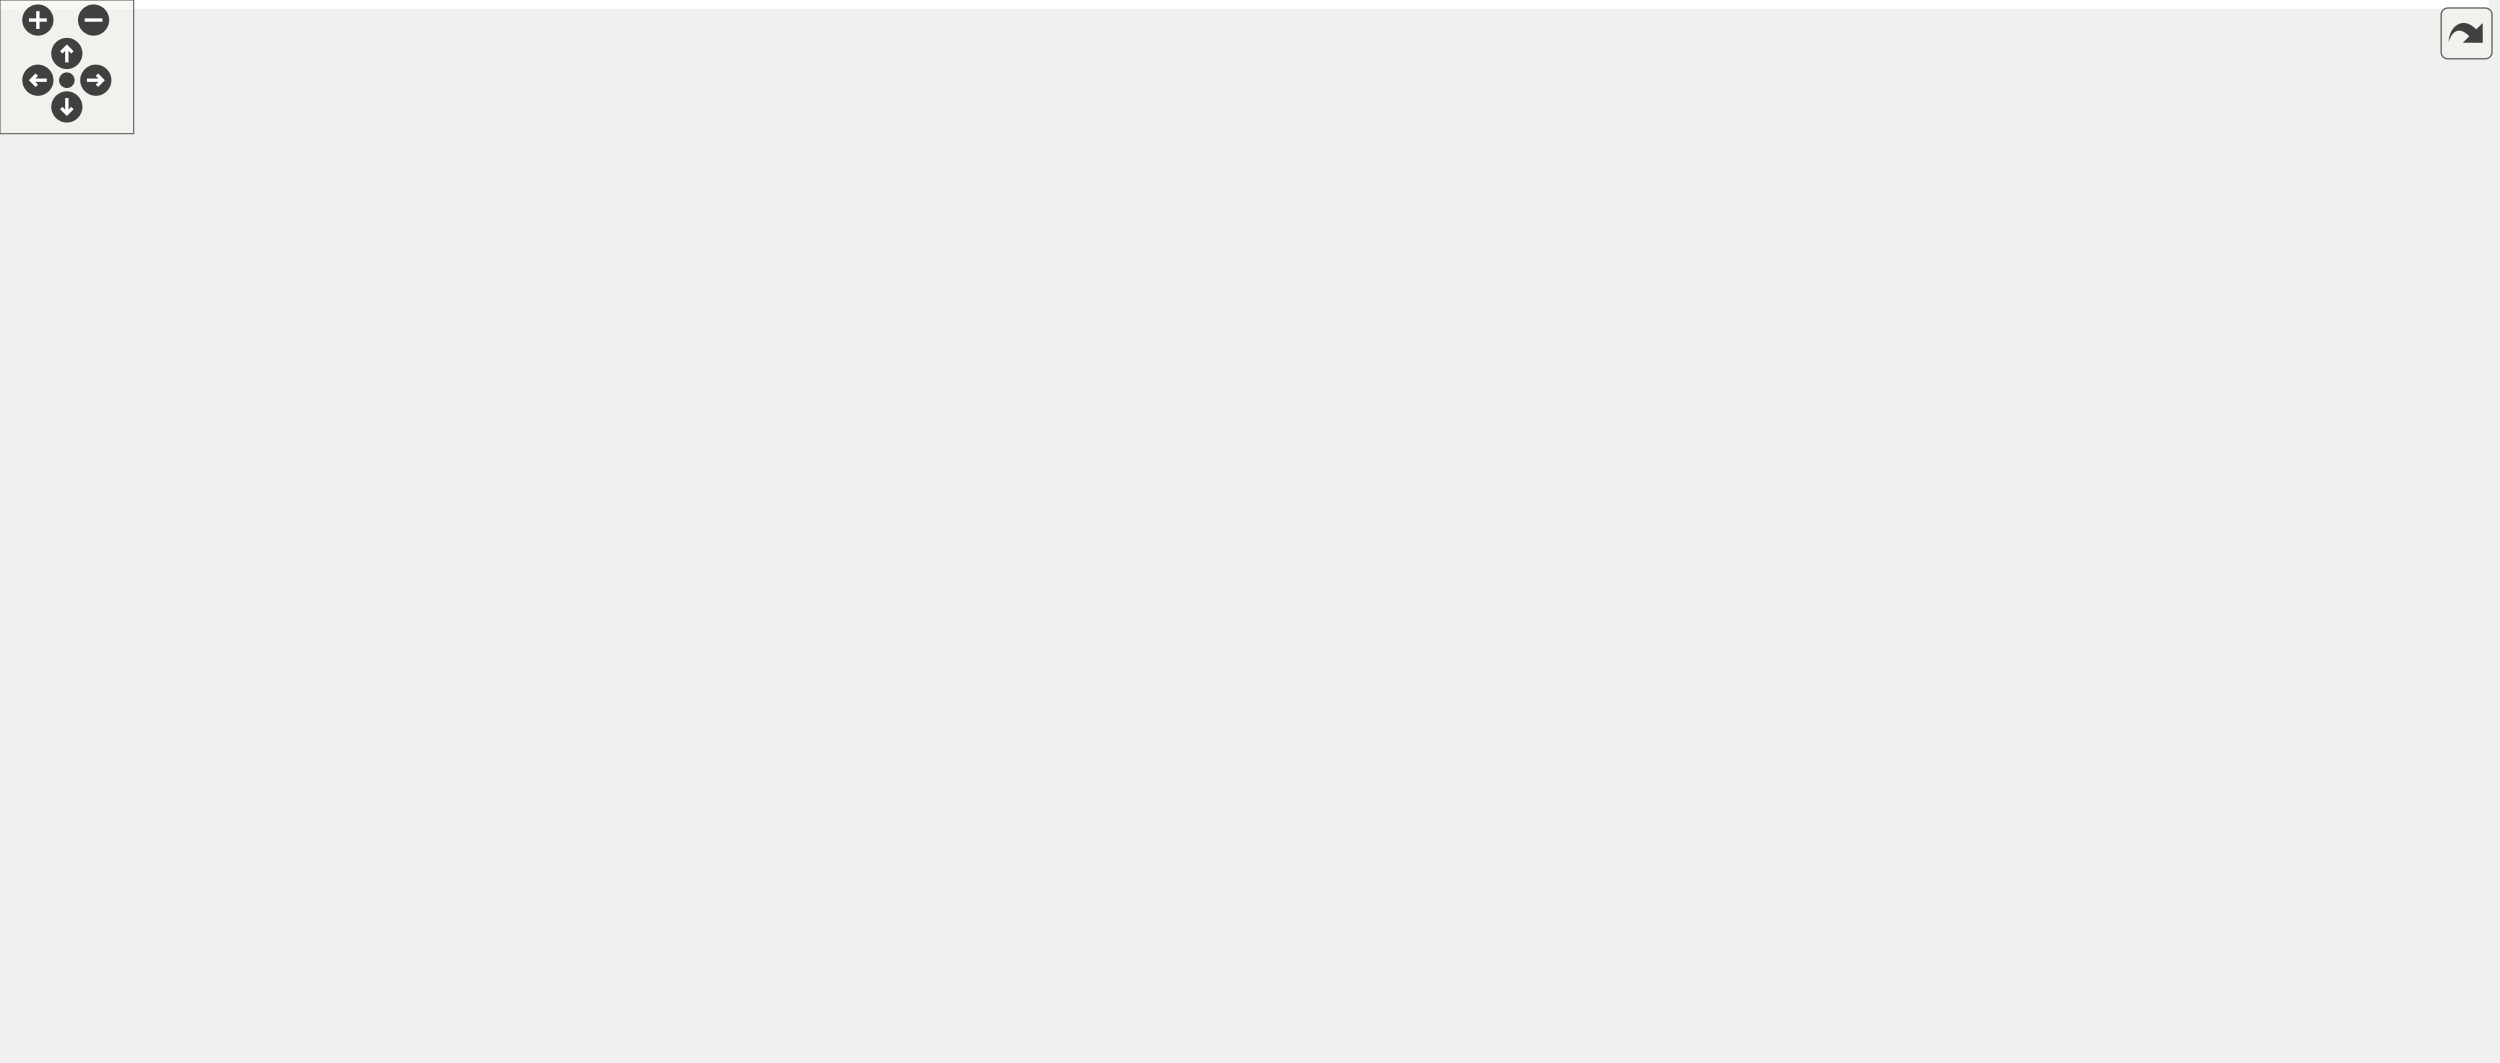
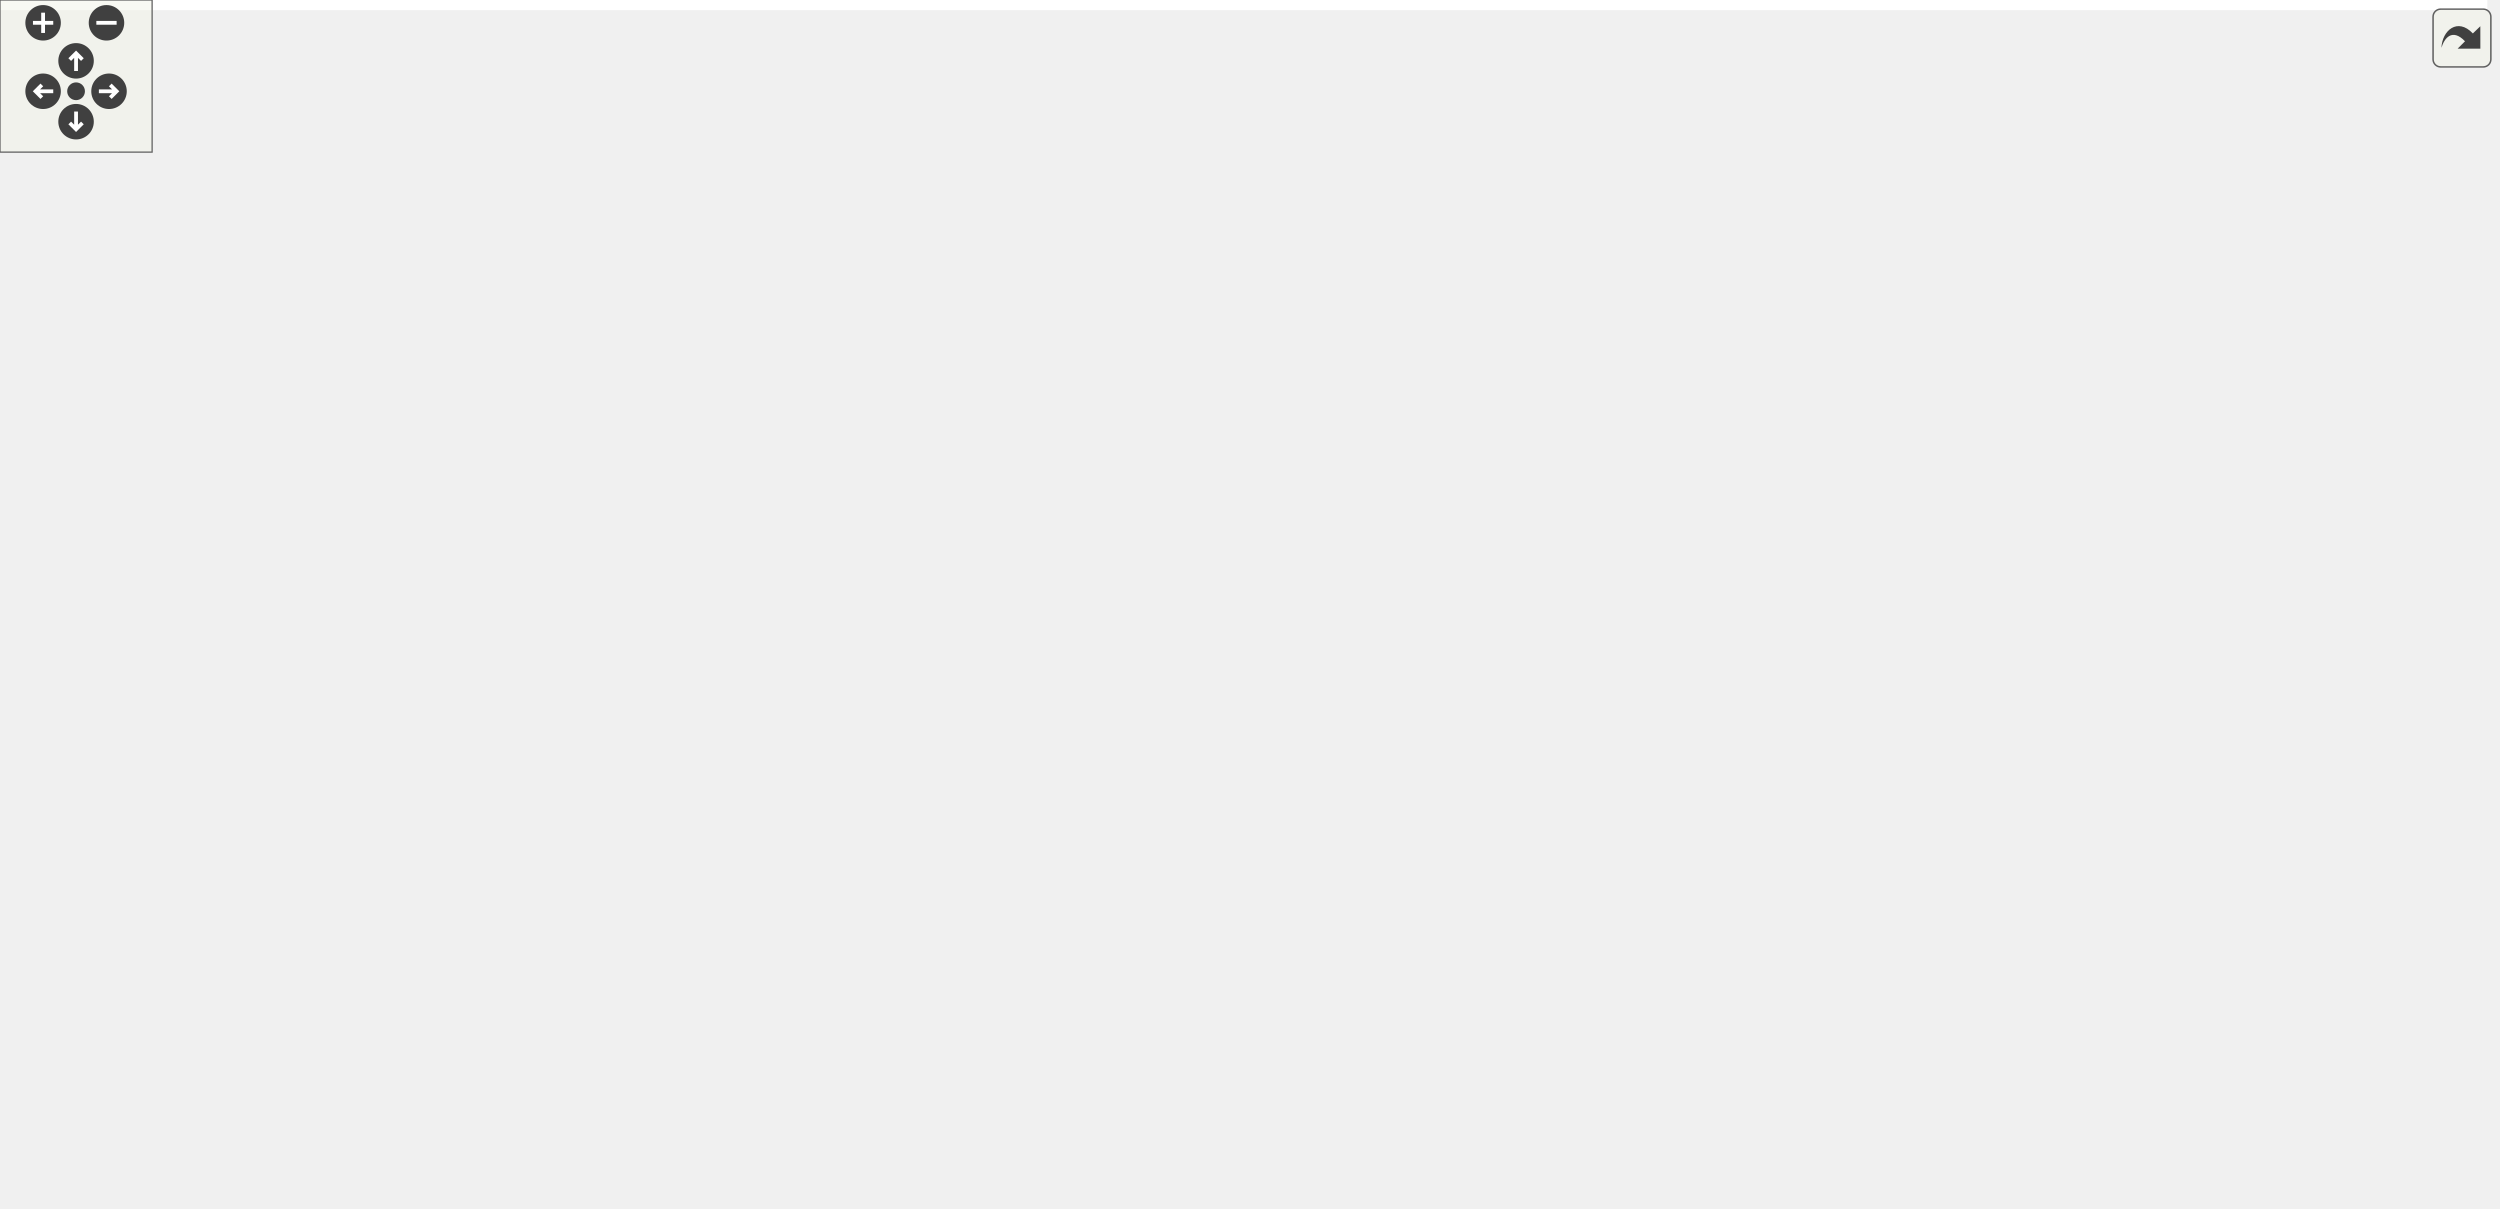
<svg xmlns="http://www.w3.org/2000/svg" xmlns:xlink="http://www.w3.org/1999/xlink" id="main" version="1.1" xml:space="preserve">
  <style type="text/css">
.edge:hover path { stroke: red; }
.edge:hover polygon { stroke: red; fill: red; }
</style>
  <defs>
    <circle id="rim" cx="0" cy="0" r="7" />
    <circle id="rim2" cx="0" cy="0" r="3.5" />
    <g id="zoomPlus">
      <use xlink:href="#rim" fill="#404040">
        <set attributeName="fill" to="#808080" begin="zoomplus.mouseover" end="zoomplus.mouseout" />
      </use>
      <path d="M-4,0h8M0,-4v8" fill="none" stroke="white" stroke-width="1.5" pointer-events="none" />
    </g>
    <g id="zoomMin">
      <use xlink:href="#rim" fill="#404040">
        <set attributeName="fill" to="#808080" begin="zoomminus.mouseover" end="zoomminus.mouseout" />
      </use>
      <path d="M-4,0h8" fill="none" stroke="white" stroke-width="1.5" pointer-events="none" />
    </g>
    <g id="dirArrow">
      <path fill="none" stroke="white" stroke-width="1.5" d="M0,-3.0v7 M-2.5,-0.5L0,-3.0L2.5,-0.5" />
    </g>
    <g id="resetDef">
      <use xlink:href="#rim2" fill="#404040">
        <set attributeName="fill" to="#808080" begin="reset.mouseover" end="reset.mouseout" />
      </use>
    </g>
  </defs>
  <svg id="graph" class="graph">
    <g id="viewport">
-       <polygon fill="white" stroke="transparent" points="-4,4 -4,-416 1117.07,-416 1117.07,4 -4,4" />
+       <polygon fill="white" stroke="transparent" points="-4,4 -4,-416 981.07,-416 981.07,4 -4,4" />
      <g id="node1" class="node">
        <g id="a_node1">
          <a xlink:title=" ">
-             <polygon fill="#bfbfbf" stroke="black" points="913.07,-392.5 913.07,-411.5 1055.07,-411.5 1055.07,-392.5 913.07,-392.5" />
-             <text text-anchor="middle" x="984.07" y="-399.5" font-family="Helvetica" font-size="10.00">Samples/HistogramUtils.cpp</text>
+             <polygon fill="#bfbfbf" stroke="black" points="710.07,-392.5 710.07,-411.5 852.07,-411.5 852.07,-392.5 710.07,-392.5" />
+             <text text-anchor="middle" x="781.07" y="-399.5" font-family="Helvetica" font-size="10.00">Samples/HistogramUtils.cpp</text>
          </a>
        </g>
      </g>
      <g id="node2" class="node">
        <g id="a_node2">
          <a xlink:href="HistogramUtils_8h.html" target="_top" xlink:title=" ">
-             <polygon fill="white" stroke="black" points="811.57,-336.5 811.57,-355.5 942.57,-355.5 942.57,-336.5 811.57,-336.5" />
-             <text text-anchor="middle" x="877.07" y="-343.5" font-family="Helvetica" font-size="10.00">Samples/HistogramUtils.h</text>
+             <polygon fill="white" stroke="black" points="608.57,-336.5 608.57,-355.5 739.57,-355.5 739.57,-336.5 608.57,-336.5" />
+             <text text-anchor="middle" x="674.07" y="-343.5" font-family="Helvetica" font-size="10.00">Samples/HistogramUtils.h</text>
          </a>
        </g>
      </g>
      <g id="edge1" class="edge">
-         <path fill="none" stroke="midnightblue" d="M966.87,-392.32C949.71,-383.66 923.12,-370.24 903.32,-360.25" />
-         <polygon fill="midnightblue" stroke="midnightblue" points="904.72,-357.04 894.21,-355.65 901.56,-363.28 904.72,-357.04" />
+         <path fill="none" stroke="midnightblue" d="M763.87,-392.32C746.71,-383.66 720.12,-370.24 700.32,-360.25" />
+         <polygon fill="midnightblue" stroke="midnightblue" points="701.72,-357.04 691.21,-355.65 698.56,-363.28 701.72,-357.04" />
+       </g>
+       <g id="node31" class="node">
+         <g id="a_node31">
+           <a xlink:title=" ">
+             <polygon fill="white" stroke="#bfbfbf" points="758.07,-336.5 758.07,-355.5 804.07,-355.5 804.07,-336.5 758.07,-336.5" />
+             <text text-anchor="middle" x="781.07" y="-343.5" font-family="Helvetica" font-size="10.00">TList.h</text>
+           </a>
+         </g>
+       </g>
+       <g id="edge51" class="edge">
+         <path fill="none" stroke="midnightblue" d="M781.07,-392.08C781.07,-385.01 781.07,-374.86 781.07,-365.99" />
+         <polygon fill="midnightblue" stroke="midnightblue" points="784.57,-365.75 781.07,-355.75 777.57,-365.75 784.57,-365.75" />
      </g>
      <g id="node32" class="node">
        <g id="a_node32">
          <a xlink:title=" ">
-             <polygon fill="white" stroke="#bfbfbf" points="961.07,-336.5 961.07,-355.5 1007.07,-355.5 1007.07,-336.5 961.07,-336.5" />
-             <text text-anchor="middle" x="984.07" y="-343.5" font-family="Helvetica" font-size="10.00">TList.h</text>
+             <polygon fill="white" stroke="#bfbfbf" points="822.07,-336.5 822.07,-355.5 890.07,-355.5 890.07,-336.5 822.07,-336.5" />
+             <text text-anchor="middle" x="856.07" y="-343.5" font-family="Helvetica" font-size="10.00">TObjArray.h</text>
          </a>
        </g>
      </g>
      <g id="edge52" class="edge">
-         <path fill="none" stroke="midnightblue" d="M984.07,-392.08C984.07,-385.01 984.07,-374.86 984.07,-365.99" />
-         <polygon fill="midnightblue" stroke="midnightblue" points="987.57,-365.75 984.07,-355.75 980.57,-365.75 987.57,-365.75" />
-       </g>
-       <g id="node33" class="node">
-         <g id="a_node33">
-           <a xlink:title=" ">
-             <polygon fill="white" stroke="#bfbfbf" points="1025.07,-336.5 1025.07,-355.5 1093.07,-355.5 1093.07,-336.5 1025.07,-336.5" />
-             <text text-anchor="middle" x="1059.07" y="-343.5" font-family="Helvetica" font-size="10.00">TObjArray.h</text>
-           </a>
-         </g>
-       </g>
-       <g id="edge53" class="edge">
-         <path fill="none" stroke="midnightblue" d="M996.12,-392.32C1007.53,-384.11 1024.9,-371.6 1038.5,-361.81" />
-         <polygon fill="midnightblue" stroke="midnightblue" points="1040.73,-364.52 1046.8,-355.83 1036.64,-358.84 1040.73,-364.52" />
+         <path fill="none" stroke="midnightblue" d="M793.12,-392.32C804.53,-384.11 821.9,-371.6 835.5,-361.81" />
+         <polygon fill="midnightblue" stroke="midnightblue" points="837.73,-364.52 843.8,-355.83 833.64,-358.84 837.73,-364.52" />
      </g>
      <g id="node3" class="node">
        <g id="a_node3">
          <a xlink:href="SampleStructs_8h.html" target="_top" xlink:title=" ">
            <polygon fill="white" stroke="black" points="405.57,-280.5 405.57,-299.5 536.57,-299.5 536.57,-280.5 405.57,-280.5" />
            <text text-anchor="middle" x="471.07" y="-287.5" font-family="Helvetica" font-size="10.00">Samples/SampleStructs.h</text>
          </a>
        </g>
      </g>
      <g id="edge2" class="edge">
-         <path fill="none" stroke="midnightblue" d="M812.73,-336.44C739.98,-326.77 621.7,-311.04 545.15,-300.85" />
-         <polygon fill="midnightblue" stroke="midnightblue" points="545.47,-297.37 535.1,-299.52 544.55,-304.3 545.47,-297.37" />
+         <path fill="none" stroke="midnightblue" d="M641.9,-336.44C607.01,-327.16 551.17,-312.31 512.89,-302.13" />
+         <polygon fill="midnightblue" stroke="midnightblue" points="513.64,-298.7 503.08,-299.52 511.85,-305.47 513.64,-298.7" />
      </g>
      <g id="node22" class="node">
        <g id="a_node22">
          <a xlink:href="ParameterStructs_8h.html" target="_top" xlink:title="Definitions of generic parameter structs and utility templates for MaCh3.">
            <polygon fill="white" stroke="black" points="287.57,-224.5 287.57,-243.5 442.57,-243.5 442.57,-224.5 287.57,-224.5" />
            <text text-anchor="middle" x="365.07" y="-231.5" font-family="Helvetica" font-size="10.00">Parameters/ParameterStructs.h</text>
          </a>
        </g>
      </g>
      <g id="edge48" class="edge">
-         <path fill="none" stroke="midnightblue" d="M811.48,-342.44C687.78,-337.09 429.37,-323.26 396.07,-300 380.72,-289.29 372.72,-268.88 368.73,-253.78" />
-         <polygon fill="midnightblue" stroke="midnightblue" points="372.12,-252.9 366.47,-243.94 365.29,-254.46 372.12,-252.9" />
+         <path fill="none" stroke="midnightblue" d="M608.47,-341.34C537.08,-336.17 428.73,-324.48 396.07,-300 381.09,-288.78 373.03,-268.46 368.92,-253.52" />
+         <polygon fill="midnightblue" stroke="midnightblue" points="372.32,-252.7 366.58,-243.79 365.51,-254.34 372.32,-252.7" />
      </g>
      <g id="node24" class="node">
        <g id="a_node24">
          <a xlink:title=" ">
            <polygon fill="white" stroke="#bfbfbf" points="829.57,-168.5 829.57,-187.5 900.57,-187.5 900.57,-168.5 829.57,-168.5" />
            <text text-anchor="middle" x="865.07" y="-175.5" font-family="Helvetica" font-size="10.00">TObjString.h</text>
          </a>
        </g>
      </g>
-       <g id="edge50" class="edge">
-         <path fill="none" stroke="midnightblue" d="M876.42,-336.08C874.53,-309.95 868.98,-233.21 866.41,-197.58" />
-         <polygon fill="midnightblue" stroke="midnightblue" points="869.9,-197.29 865.68,-187.57 862.92,-197.79 869.9,-197.29" />
+       <g id="edge49" class="edge">
+         <path fill="none" stroke="midnightblue" d="M697.5,-336.49C733.04,-322.47 800.61,-291.26 840.07,-244 851.19,-230.67 857.7,-211.84 861.28,-197.88" />
+         <polygon fill="midnightblue" stroke="midnightblue" points="864.74,-198.45 863.54,-187.92 857.91,-196.89 864.74,-198.45" />
      </g>
      <g id="node30" class="node">
        <g id="a_node30">
          <a xlink:title=" ">
-             <polygon fill="white" stroke="#bfbfbf" points="905.57,-280.5 905.57,-299.5 1022.57,-299.5 1022.57,-280.5 905.57,-280.5" />
-             <text text-anchor="middle" x="964.07" y="-287.5" font-family="Helvetica" font-size="10.00">TGraphAsymmErrors.h</text>
-           </a>
-         </g>
-       </g>
-       <g id="edge49" class="edge">
-         <path fill="none" stroke="midnightblue" d="M891.04,-336.32C904.62,-327.9 925.45,-314.97 941.39,-305.07" />
-         <polygon fill="midnightblue" stroke="midnightblue" points="943.47,-307.9 950.12,-299.65 939.78,-301.95 943.47,-307.9" />
-       </g>
-       <g id="node31" class="node">
-         <g id="a_node31">
-           <a xlink:title=" ">
-             <polygon fill="white" stroke="#bfbfbf" points="1041.07,-280.5 1041.07,-299.5 1113.07,-299.5 1113.07,-280.5 1041.07,-280.5" />
-             <text text-anchor="middle" x="1077.07" y="-287.5" font-family="Helvetica" font-size="10.00">TRandom3.h</text>
-           </a>
-         </g>
-       </g>
-       <g id="edge51" class="edge">
-         <path fill="none" stroke="midnightblue" d="M908.76,-336.44C943.13,-327.16 998.14,-312.31 1035.85,-302.13" />
-         <polygon fill="midnightblue" stroke="midnightblue" points="1036.78,-305.5 1045.52,-299.52 1034.96,-298.74 1036.78,-305.5" />
+             <polygon fill="white" stroke="#bfbfbf" points="905.07,-280.5 905.07,-299.5 977.07,-299.5 977.07,-280.5 905.07,-280.5" />
+             <text text-anchor="middle" x="941.07" y="-287.5" font-family="Helvetica" font-size="10.00">TRandom3.h</text>
+           </a>
+         </g>
+       </g>
+       <g id="edge50" class="edge">
+         <path fill="none" stroke="midnightblue" d="M716.37,-336.44C765.07,-326.59 844.78,-310.47 895.01,-300.31" />
+         <polygon fill="midnightblue" stroke="midnightblue" points="895.84,-303.72 904.95,-298.3 894.46,-296.86 895.84,-303.72" />
      </g>
      <g id="node4" class="node">
        <g id="a_node4">
          <a xlink:title=" ">
            <polygon fill="white" stroke="#bfbfbf" points="191.07,-168.5 191.07,-187.5 221.07,-187.5 221.07,-168.5 191.07,-168.5" />
            <text text-anchor="middle" x="206.07" y="-175.5" font-family="Helvetica" font-size="10.00">set</text>
          </a>
        </g>
      </g>
      <g id="edge3" class="edge">
        <path fill="none" stroke="midnightblue" d="M405.42,-286.81C360.69,-282.66 301.72,-271.77 257.07,-244 238.48,-232.44 223.93,-211.57 215.21,-196.6" />
        <polygon fill="midnightblue" stroke="midnightblue" points="218.23,-194.83 210.34,-187.76 212.1,-198.21 218.23,-194.83" />
      </g>
      <g id="node5" class="node">
        <g id="a_node5">
          <a xlink:title=" ">
            <polygon fill="white" stroke="#bfbfbf" points="583.57,-168.5 583.57,-187.5 612.57,-187.5 612.57,-168.5 583.57,-168.5" />
            <text text-anchor="middle" x="598.07" y="-175.5" font-family="Helvetica" font-size="10.00">list</text>
          </a>
        </g>
      </g>
      <g id="edge4" class="edge">
        <path fill="none" stroke="midnightblue" d="M536.79,-285.48C598.39,-280.65 684.05,-269.44 705.07,-244 710.73,-237.15 709.98,-231.4 705.07,-224 702.62,-220.32 653.41,-200.6 622.59,-188.52" />
        <polygon fill="midnightblue" stroke="midnightblue" points="623.52,-185.13 612.93,-184.75 620.97,-191.65 623.52,-185.13" />
      </g>
      <g id="node6" class="node">
        <g id="a_node6">
          <a xlink:title=" ">
            <polygon fill="white" stroke="#bfbfbf" points="13.57,-168.5 13.57,-187.5 96.57,-187.5 96.57,-168.5 13.57,-168.5" />
            <text text-anchor="middle" x="55.07" y="-175.5" font-family="Helvetica" font-size="10.00">unordered_map</text>
          </a>
        </g>
      </g>
      <g id="edge5" class="edge">
        <path fill="none" stroke="midnightblue" d="M405.51,-283.4C348.85,-277.36 265.26,-265.57 195.07,-244 152.45,-230.9 106.09,-207.37 78.85,-192.5" />
        <polygon fill="midnightblue" stroke="midnightblue" points="80.5,-189.42 70.06,-187.64 77.11,-195.54 80.5,-189.42" />
      </g>
      <g id="node7" class="node">
        <g id="a_node7">
          <a xlink:href="MaCh3Exception_8h.html" target="_top" xlink:title="Defines the custom exception class used throughout MaCh3.">
            <polygon fill="white" stroke="black" points="631.07,-168.5 631.07,-187.5 771.07,-187.5 771.07,-168.5 631.07,-168.5" />
            <text text-anchor="middle" x="701.07" y="-175.5" font-family="Helvetica" font-size="10.00">Manager/MaCh3Exception.h</text>
          </a>
        </g>
      </g>
      <g id="edge6" class="edge">
        <path fill="none" stroke="midnightblue" d="M536.64,-286.43C602.67,-282.31 697.98,-271.62 721.07,-244 732.5,-230.33 723.5,-210.18 714.18,-195.95" />
        <polygon fill="midnightblue" stroke="midnightblue" points="716.88,-193.7 708.23,-187.58 711.17,-197.76 716.88,-193.7" />
      </g>
      <g id="node11" class="node">
        <g id="a_node11">
          <a xlink:href="MaCh3Logger_8h.html" target="_top" xlink:title="MaCh3 Logging utilities built on top of SPDLOG.">
            <polygon fill="white" stroke="black" points="622.07,-112.5 622.07,-131.5 748.07,-131.5 748.07,-112.5 622.07,-112.5" />
            <text text-anchor="middle" x="685.07" y="-119.5" font-family="Helvetica" font-size="10.00">Manager/MaCh3Logger.h</text>
          </a>
        </g>
      </g>
      <g id="edge26" class="edge">
        <path fill="none" stroke="midnightblue" d="M536.67,-283.54C604.52,-276.92 705.1,-264.08 738.07,-244 771.02,-223.92 800.7,-200.61 780.07,-168 770.02,-152.13 752.69,-141.74 735.56,-135" />
        <polygon fill="midnightblue" stroke="midnightblue" points="736.71,-131.69 726.12,-131.62 734.35,-138.28 736.71,-131.69" />
      </g>
      <g id="node15" class="node">
        <g id="a_node15">
          <a xlink:href="Core_8h.html" target="_top" xlink:title="KS: Core MaCh3 definitions and compile-time configuration utilities.">
            <polygon fill="white" stroke="black" points="332.07,-56.5 332.07,-75.5 418.07,-75.5 418.07,-56.5 332.07,-56.5" />
            <text text-anchor="middle" x="375.07" y="-63.5" font-family="Helvetica" font-size="10.00">Manager/Core.h</text>
          </a>
        </g>
      </g>
      <g id="edge27" class="edge">
        <path fill="none" stroke="midnightblue" d="M405.48,-285.56C287.66,-277.77 48.26,-253.99 4.07,-188 -33.36,-132.12 210.44,-90.13 321.75,-74.1" />
        <polygon fill="midnightblue" stroke="midnightblue" points="322.36,-77.55 331.77,-72.68 321.38,-70.62 322.36,-77.55" />
      </g>
      <g id="edge28" class="edge">
        <path fill="none" stroke="midnightblue" d="M454.03,-280.32C437.04,-271.66 410.69,-258.24 391.07,-248.25" />
        <polygon fill="midnightblue" stroke="midnightblue" points="392.55,-245.08 382.05,-243.65 389.38,-251.31 392.55,-245.08" />
      </g>
      <g id="node23" class="node">
        <g id="a_node23">
          <a xlink:title=" ">
            <polygon fill="white" stroke="#bfbfbf" points="115.07,-168.5 115.07,-187.5 173.07,-187.5 173.07,-168.5 115.07,-168.5" />
            <text text-anchor="middle" x="144.07" y="-175.5" font-family="Helvetica" font-size="10.00">TSpline.h</text>
          </a>
        </g>
      </g>
      <g id="edge41" class="edge">
        <path fill="none" stroke="midnightblue" d="M405.34,-284.6C355.98,-279.42 287.61,-268.21 232.07,-244 204.49,-231.98 177.35,-209.95 160.66,-194.9" />
        <polygon fill="midnightblue" stroke="midnightblue" points="162.66,-191.98 152.94,-187.75 157.9,-197.12 162.66,-191.98" />
      </g>
      <g id="edge42" class="edge">
        <path fill="none" stroke="midnightblue" d="M536.66,-286.35C622.94,-281.87 769.01,-270.53 815.07,-244 833.89,-233.16 848.04,-212.15 856.39,-196.95" />
        <polygon fill="midnightblue" stroke="midnightblue" points="859.56,-198.45 861.04,-187.96 853.34,-195.23 859.56,-198.45" />
      </g>
      <g id="node25" class="node">
        <g id="a_node25">
          <a xlink:title=" ">
            <polygon fill="white" stroke="#bfbfbf" points="239.57,-168.5 239.57,-187.5 286.57,-187.5 286.57,-168.5 239.57,-168.5" />
            <text text-anchor="middle" x="263.07" y="-175.5" font-family="Helvetica" font-size="10.00">TFile.h</text>
          </a>
        </g>
      </g>
      <g id="edge43" class="edge">
        <path fill="none" stroke="midnightblue" d="M405.41,-282.53C353.87,-276.02 287.93,-264 270.07,-244 259.09,-231.71 258.31,-212.45 259.7,-198.08" />
        <polygon fill="midnightblue" stroke="midnightblue" points="263.21,-198.22 261.11,-187.84 256.28,-197.26 263.21,-198.22" />
      </g>
      <g id="node26" class="node">
        <g id="a_node26">
          <a xlink:title=" ">
            <polygon fill="white" stroke="#bfbfbf" points="305.07,-168.5 305.07,-187.5 347.07,-187.5 347.07,-168.5 305.07,-168.5" />
            <text text-anchor="middle" x="326.07" y="-175.5" font-family="Helvetica" font-size="10.00">TF1.h</text>
          </a>
        </g>
      </g>
      <g id="edge44" class="edge">
        <path fill="none" stroke="midnightblue" d="M405.45,-282.38C355.93,-275.87 293.89,-263.94 278.07,-244 264.58,-227 284.91,-206.81 303.12,-193.5" />
        <polygon fill="midnightblue" stroke="midnightblue" points="305.49,-196.12 311.74,-187.56 301.52,-190.35 305.49,-196.12" />
      </g>
      <g id="node27" class="node">
        <g id="a_node27">
          <a xlink:title=" ">
            <polygon fill="white" stroke="#bfbfbf" points="441.07,-168.5 441.07,-187.5 503.07,-187.5 503.07,-168.5 441.07,-168.5" />
            <text text-anchor="middle" x="472.07" y="-175.5" font-family="Helvetica" font-size="10.00">TH2Poly.h</text>
          </a>
        </g>
      </g>
      <g id="edge45" class="edge">
        <path fill="none" stroke="midnightblue" d="M471.14,-280.37C471.31,-262.62 471.68,-221.67 471.9,-197.6" />
        <polygon fill="midnightblue" stroke="midnightblue" points="475.4,-197.62 471.99,-187.59 468.4,-197.56 475.4,-197.62" />
      </g>
      <g id="node28" class="node">
        <g id="a_node28">
          <a xlink:title=" ">
            <polygon fill="white" stroke="#bfbfbf" points="521.07,-168.5 521.07,-187.5 565.07,-187.5 565.07,-168.5 521.07,-168.5" />
            <text text-anchor="middle" x="543.07" y="-175.5" font-family="Helvetica" font-size="10.00">TH1.h</text>
          </a>
        </g>
      </g>
      <g id="edge46" class="edge">
        <path fill="none" stroke="midnightblue" d="M476.72,-280.37C488.6,-262.22 516.36,-219.8 531.94,-195.99" />
        <polygon fill="midnightblue" stroke="midnightblue" points="534.89,-197.88 537.44,-187.59 529.04,-194.04 534.89,-197.88" />
      </g>
      <g id="node29" class="node">
        <g id="a_node29">
          <a xlink:title=" ">
            <polygon fill="white" stroke="#bfbfbf" points="537.57,-224.5 537.57,-243.5 696.57,-243.5 696.57,-224.5 537.57,-224.5" />
            <text text-anchor="middle" x="617.07" y="-231.5" font-family="Helvetica" font-size="10.00">Constants/OscillatorConstants.h</text>
          </a>
        </g>
      </g>
      <g id="edge47" class="edge">
        <path fill="none" stroke="midnightblue" d="M494.2,-280.44C518.55,-271.44 557.07,-257.19 584.49,-247.05" />
        <polygon fill="midnightblue" stroke="midnightblue" points="585.87,-250.27 594.04,-243.52 583.45,-243.7 585.87,-250.27" />
      </g>
      <g id="node8" class="node">
        <g id="a_node8">
          <a xlink:title=" ">
            <polygon fill="white" stroke="#bfbfbf" points="715.07,-0.5 715.07,-19.5 769.07,-19.5 769.07,-0.5 715.07,-0.5" />
            <text text-anchor="middle" x="742.07" y="-7.5" font-family="Helvetica" font-size="10.00">iostream</text>
          </a>
        </g>
      </g>
      <g id="edge7" class="edge">
        <path fill="none" stroke="midnightblue" d="M721.24,-168.29C750.9,-154.1 804.47,-122.79 820.07,-76 822.88,-67.57 824.51,-63.7 820.07,-56 811.07,-40.42 794.39,-29.75 778.76,-22.73" />
        <polygon fill="midnightblue" stroke="midnightblue" points="779.82,-19.38 769.24,-18.81 777.16,-25.85 779.82,-19.38" />
      </g>
      <g id="node9" class="node">
        <g id="a_node9">
          <a xlink:title=" ">
            <polygon fill="white" stroke="#bfbfbf" points="770.57,-56.5 770.57,-75.5 811.57,-75.5 811.57,-56.5 770.57,-56.5" />
            <text text-anchor="middle" x="791.07" y="-63.5" font-family="Helvetica" font-size="10.00">string</text>
          </a>
        </g>
      </g>
      <g id="edge8" class="edge">
        <path fill="none" stroke="midnightblue" d="M714.84,-168.33C727.08,-160.11 744.87,-146.84 757.07,-132 768.79,-117.73 778.14,-98.77 784.05,-85.01" />
        <polygon fill="midnightblue" stroke="midnightblue" points="787.32,-86.25 787.87,-75.66 780.85,-83.59 787.32,-86.25" />
      </g>
      <g id="node10" class="node">
        <g id="a_node10">
          <a xlink:title=" ">
            <polygon fill="white" stroke="#bfbfbf" points="506.57,-112.5 506.57,-131.5 565.57,-131.5 565.57,-112.5 506.57,-112.5" />
            <text text-anchor="middle" x="536.07" y="-119.5" font-family="Helvetica" font-size="10.00">stdexcept</text>
          </a>
        </g>
      </g>
      <g id="edge9" class="edge">
        <path fill="none" stroke="midnightblue" d="M674.92,-168.44C647.04,-159.32 602.72,-144.81 571.67,-134.65" />
        <polygon fill="midnightblue" stroke="midnightblue" points="572.68,-131.3 562.09,-131.52 570.5,-137.95 572.68,-131.3" />
      </g>
      <g id="edge10" class="edge">
        <path fill="none" stroke="midnightblue" d="M698.42,-168.08C696.28,-160.85 693.19,-150.41 690.52,-141.4" />
        <polygon fill="midnightblue" stroke="midnightblue" points="693.86,-140.34 687.66,-131.75 687.14,-142.33 693.86,-140.34" />
      </g>
      <g id="edge25" class="edge">
        <path fill="none" stroke="midnightblue" d="M684.19,-168.38C666.48,-159.33 637.81,-144.67 613.07,-132 595.73,-123.12 592.38,-118.65 574.07,-112 547.67,-102.42 477.62,-87.44 428.12,-77.43" />
        <polygon fill="midnightblue" stroke="midnightblue" points="428.7,-73.98 418.21,-75.43 427.32,-80.84 428.7,-73.98" />
      </g>
      <g id="edge11" class="edge">
        <path fill="none" stroke="midnightblue" d="M694.48,-112.2C703.06,-103.69 715.52,-90.05 723.07,-76 730.89,-61.43 735.85,-43.26 738.73,-29.83" />
        <polygon fill="midnightblue" stroke="midnightblue" points="742.2,-30.34 740.68,-19.86 735.33,-29 742.2,-30.34" />
      </g>
      <g id="edge14" class="edge">
        <path fill="none" stroke="midnightblue" d="M702.1,-112.32C719.1,-103.66 745.44,-90.24 765.06,-80.25" />
        <polygon fill="midnightblue" stroke="midnightblue" points="766.76,-83.31 774.08,-75.65 763.58,-77.08 766.76,-83.31" />
      </g>
      <g id="node12" class="node">
        <g id="a_node12">
          <a xlink:title=" ">
            <polygon fill="white" stroke="#bfbfbf" points="524.07,-0.5 524.07,-19.5 576.07,-19.5 576.07,-0.5 524.07,-0.5" />
            <text text-anchor="middle" x="550.07" y="-7.5" font-family="Helvetica" font-size="10.00">sstream</text>
          </a>
        </g>
      </g>
      <g id="edge12" class="edge">
        <path fill="none" stroke="midnightblue" d="M636.18,-112.48C612.96,-106.09 586.52,-95.02 569.07,-76 557.52,-63.42 552.96,-44.21 551.18,-29.92" />
        <polygon fill="midnightblue" stroke="midnightblue" points="554.64,-29.4 550.26,-19.75 547.67,-30.02 554.64,-29.4" />
      </g>
      <g id="node13" class="node">
        <g id="a_node13">
          <a xlink:title=" ">
            <polygon fill="white" stroke="#bfbfbf" points="578.57,-56.5 578.57,-75.5 637.57,-75.5 637.57,-56.5 578.57,-56.5" />
            <text text-anchor="middle" x="608.07" y="-63.5" font-family="Helvetica" font-size="10.00">functional</text>
          </a>
        </g>
      </g>
      <g id="edge13" class="edge">
        <path fill="none" stroke="midnightblue" d="M672.69,-112.32C660.91,-104.06 642.93,-91.45 628.93,-81.63" />
        <polygon fill="midnightblue" stroke="midnightblue" points="630.6,-78.53 620.41,-75.65 626.58,-84.26 630.6,-78.53" />
      </g>
      <g id="node14" class="node">
        <g id="a_node14">
          <a xlink:title=" ">
            <polygon fill="white" stroke="#bfbfbf" points="656.07,-56.5 656.07,-75.5 714.07,-75.5 714.07,-56.5 656.07,-56.5" />
            <text text-anchor="middle" x="685.07" y="-63.5" font-family="Helvetica" font-size="10.00">exception</text>
          </a>
        </g>
      </g>
      <g id="edge15" class="edge">
        <path fill="none" stroke="midnightblue" d="M685.07,-112.08C685.07,-105.01 685.07,-94.86 685.07,-85.99" />
        <polygon fill="midnightblue" stroke="midnightblue" points="688.57,-85.75 685.07,-75.75 681.57,-85.75 688.57,-85.75" />
      </g>
      <g id="edge16" class="edge">
        <path fill="none" stroke="midnightblue" d="M635.95,-112.44C579.41,-102.6 486.89,-86.48 428.57,-76.32" />
        <polygon fill="midnightblue" stroke="midnightblue" points="428.91,-72.83 418.45,-74.56 427.71,-79.72 428.91,-72.83" />
      </g>
      <g id="node21" class="node">
        <g id="a_node21">
          <a xlink:title=" ">
            <polygon fill="white" stroke="#bfbfbf" points="436.57,-56.5 436.57,-75.5 521.57,-75.5 521.57,-56.5 436.57,-56.5" />
            <text text-anchor="middle" x="479.07" y="-63.5" font-family="Helvetica" font-size="10.00">spdlog/spdlog.h</text>
          </a>
        </g>
      </g>
      <g id="edge24" class="edge">
        <path fill="none" stroke="midnightblue" d="M652.42,-112.44C617.02,-103.16 560.36,-88.31 521.51,-78.13" />
        <polygon fill="midnightblue" stroke="midnightblue" points="522.11,-74.67 511.55,-75.52 520.34,-81.44 522.11,-74.67" />
      </g>
      <g id="edge19" class="edge">
        <path fill="none" stroke="midnightblue" d="M418.18,-57.44C421.19,-56.94 424.17,-56.46 427.07,-56 527.44,-40.15 646.21,-23.84 705.11,-15.92" />
        <polygon fill="midnightblue" stroke="midnightblue" points="705.61,-19.38 715.06,-14.59 704.68,-12.45 705.61,-19.38" />
      </g>
      <g id="edge17" class="edge">
        <path fill="none" stroke="midnightblue" d="M402.79,-56.44C432.93,-47.15 481.18,-32.26 514.18,-22.07" />
        <polygon fill="midnightblue" stroke="midnightblue" points="515.37,-25.37 523.9,-19.08 513.31,-18.68 515.37,-25.37" />
      </g>
      <g id="node16" class="node">
        <g id="a_node16">
          <a xlink:title=" ">
            <polygon fill="white" stroke="#bfbfbf" points="394.07,-0.5 394.07,-19.5 444.07,-19.5 444.07,-0.5 394.07,-0.5" />
            <text text-anchor="middle" x="419.07" y="-7.5" font-family="Helvetica" font-size="10.00">fstream</text>
          </a>
        </g>
      </g>
      <g id="edge18" class="edge">
        <path fill="none" stroke="midnightblue" d="M382.33,-56.08C388.61,-48.38 397.85,-37.03 405.5,-27.65" />
        <polygon fill="midnightblue" stroke="midnightblue" points="408.33,-29.71 411.94,-19.75 402.9,-25.29 408.33,-29.71" />
      </g>
      <g id="node17" class="node">
        <g id="a_node17">
          <a xlink:title=" ">
            <polygon fill="white" stroke="#bfbfbf" points="462.57,-0.5 462.57,-19.5 505.57,-19.5 505.57,-0.5 462.57,-0.5" />
            <text text-anchor="middle" x="484.07" y="-7.5" font-family="Helvetica" font-size="10.00">vector</text>
          </a>
        </g>
      </g>
      <g id="edge20" class="edge">
        <path fill="none" stroke="midnightblue" d="M392.58,-56.32C410.14,-47.62 437.4,-34.12 457.6,-24.11" />
        <polygon fill="midnightblue" stroke="midnightblue" points="459.19,-27.23 466.6,-19.65 456.08,-20.96 459.19,-27.23" />
      </g>
      <g id="node18" class="node">
        <g id="a_node18">
          <a xlink:title=" ">
            <polygon fill="white" stroke="#bfbfbf" points="206.07,-0.5 206.07,-19.5 256.07,-19.5 256.07,-0.5 206.07,-0.5" />
            <text text-anchor="middle" x="231.07" y="-7.5" font-family="Helvetica" font-size="10.00">iomanip</text>
          </a>
        </g>
      </g>
      <g id="edge21" class="edge">
        <path fill="none" stroke="midnightblue" d="M352.25,-56.44C328.23,-47.44 290.24,-33.19 263.2,-23.05" />
        <polygon fill="midnightblue" stroke="midnightblue" points="264.37,-19.75 253.78,-19.52 261.91,-26.3 264.37,-19.75" />
      </g>
      <g id="node19" class="node">
        <g id="a_node19">
          <a xlink:title=" ">
            <polygon fill="white" stroke="#bfbfbf" points="274.07,-0.5 274.07,-19.5 318.07,-19.5 318.07,-0.5 274.07,-0.5" />
            <text text-anchor="middle" x="296.07" y="-7.5" font-family="Helvetica" font-size="10.00">cmath</text>
          </a>
        </g>
      </g>
      <g id="edge22" class="edge">
        <path fill="none" stroke="midnightblue" d="M362.37,-56.32C350.16,-47.98 331.49,-35.21 317.06,-25.35" />
        <polygon fill="midnightblue" stroke="midnightblue" points="318.96,-22.41 308.73,-19.65 315.01,-28.19 318.96,-22.41" />
      </g>
      <g id="node20" class="node">
        <g id="a_node20">
          <a xlink:title=" ">
            <polygon fill="white" stroke="#bfbfbf" points="336.07,-0.5 336.07,-19.5 376.07,-19.5 376.07,-0.5 336.07,-0.5" />
            <text text-anchor="middle" x="356.07" y="-7.5" font-family="Helvetica" font-size="10.00">limits</text>
          </a>
        </g>
      </g>
      <g id="edge23" class="edge">
        <path fill="none" stroke="midnightblue" d="M371.93,-56.08C369.38,-48.85 365.71,-38.41 362.54,-29.4" />
        <polygon fill="midnightblue" stroke="midnightblue" points="365.77,-28.02 359.14,-19.75 359.16,-30.35 365.77,-28.02" />
      </g>
      <g id="edge29" class="edge">
        <path fill="none" stroke="midnightblue" d="M338.58,-224.49C313.16,-216.26 273.46,-203.21 230.72,-188.15" />
        <polygon fill="midnightblue" stroke="midnightblue" points="231.86,-184.84 221.27,-184.8 229.53,-191.44 231.86,-184.84" />
      </g>
      <g id="edge30" class="edge">
        <path fill="none" stroke="midnightblue" d="M414.56,-224.46C455.07,-217 513.94,-205.07 573.84,-187.7" />
        <polygon fill="midnightblue" stroke="midnightblue" points="574.85,-191.05 583.46,-184.87 572.88,-184.34 574.85,-191.05" />
      </g>
      <g id="edge31" class="edge">
        <path fill="none" stroke="midnightblue" d="M315.89,-224.5C265.92,-215.85 186.01,-201.99 106.95,-188.15" />
        <polygon fill="midnightblue" stroke="midnightblue" points="107.27,-184.65 96.81,-186.38 106.06,-191.55 107.27,-184.65" />
      </g>
      <g id="edge32" class="edge">
        <path fill="none" stroke="midnightblue" d="M418.31,-224.44C478.03,-214.85 574.81,-199.29 638.2,-189.1" />
        <polygon fill="midnightblue" stroke="midnightblue" points="638.76,-192.56 648.07,-187.52 637.65,-185.65 638.76,-192.56" />
      </g>
      <g id="edge33" class="edge">
        <path fill="none" stroke="midnightblue" d="M371.34,-224.16C382.02,-209.82 405.23,-181.74 432.07,-168 462.79,-152.27 548.79,-139.12 612.03,-131.17" />
        <polygon fill="midnightblue" stroke="midnightblue" points="612.48,-134.64 621.97,-129.94 611.62,-127.7 612.48,-134.64" />
      </g>
      <g id="edge34" class="edge">
        <path fill="none" stroke="midnightblue" d="M365.6,-224.08C367.18,-197.95 371.8,-121.21 373.95,-85.58" />
        <polygon fill="midnightblue" stroke="midnightblue" points="377.44,-85.76 374.55,-75.57 370.45,-85.34 377.44,-85.76" />
      </g>
      <g id="edge35" class="edge">
        <path fill="none" stroke="midnightblue" d="M330.05,-224.44C290.02,-214.66 224.68,-198.7 183.06,-188.53" />
        <polygon fill="midnightblue" stroke="midnightblue" points="183.82,-185.11 173.27,-186.14 182.16,-191.91 183.82,-185.11" />
      </g>
      <g id="edge36" class="edge">
        <path fill="none" stroke="midnightblue" d="M442.64,-224.62C548.1,-213.23 733.37,-193.22 819.12,-183.96" />
        <polygon fill="midnightblue" stroke="midnightblue" points="819.75,-187.41 829.32,-182.86 819,-180.45 819.75,-187.41" />
      </g>
      <g id="edge37" class="edge">
        <path fill="none" stroke="midnightblue" d="M348.68,-224.32C332.39,-215.7 307.2,-202.36 288.35,-192.39" />
        <polygon fill="midnightblue" stroke="midnightblue" points="289.89,-189.24 279.41,-187.65 286.61,-195.43 289.89,-189.24" />
      </g>
      <g id="edge38" class="edge">
        <path fill="none" stroke="midnightblue" d="M358.63,-224.08C353.12,-216.46 345.03,-205.26 338.3,-195.94" />
        <polygon fill="midnightblue" stroke="midnightblue" points="341.08,-193.81 332.39,-187.75 335.4,-197.91 341.08,-193.81" />
      </g>
      <g id="edge39" class="edge">
        <path fill="none" stroke="midnightblue" d="M382.26,-224.32C399.42,-215.66 426.01,-202.24 445.81,-192.25" />
        <polygon fill="midnightblue" stroke="midnightblue" points="447.57,-195.28 454.92,-187.65 444.41,-189.04 447.57,-195.28" />
      </g>
      <g id="edge40" class="edge">
        <path fill="none" stroke="midnightblue" d="M393.27,-224.44C425.34,-214.71 477.59,-198.86 511.13,-188.69" />
        <polygon fill="midnightblue" stroke="midnightblue" points="512.34,-191.98 520.9,-185.73 510.31,-185.28 512.34,-191.98" />
      </g>
    </g>
  </svg>
  <g id="navigator" transform="translate(0 0)" fill="#404254">
    <rect fill="#f2f5e9" fill-opacity="0.5" stroke="#606060" stroke-width=".5" x="0" y="0" width="60" height="60" />
    <use id="zoomplus" xlink:href="#zoomPlus" x="17" y="9" />
    <use id="zoomminus" xlink:href="#zoomMin" x="42" y="9" />
    <use id="reset" xlink:href="#resetDef" x="30" y="36" />
    <g id="arrowUp" xlink:href="#dirArrow" transform="translate(30 24)">
      <use xlink:href="#rim" fill="#404040">
        <set attributeName="fill" to="#808080" begin="arrowUp.mouseover" end="arrowUp.mouseout" />
      </use>
      <path fill="none" stroke="white" stroke-width="1.5" d="M0,-3.0v7 M-2.5,-0.5L0,-3.0L2.5,-0.5" />
    </g>
    <g id="arrowRight" xlink:href="#dirArrow" transform="rotate(90) translate(36 -43)">
      <use xlink:href="#rim" fill="#404040">
        <set attributeName="fill" to="#808080" begin="arrowRight.mouseover" end="arrowRight.mouseout" />
      </use>
      <path fill="none" stroke="white" stroke-width="1.5" d="M0,-3.0v7 M-2.5,-0.5L0,-3.0L2.5,-0.5" />
    </g>
    <g id="arrowDown" xlink:href="#dirArrow" transform="rotate(180) translate(-30 -48)">
      <use xlink:href="#rim" fill="#404040">
        <set attributeName="fill" to="#808080" begin="arrowDown.mouseover" end="arrowDown.mouseout" />
      </use>
      <path fill="none" stroke="white" stroke-width="1.5" d="M0,-3.0v7 M-2.5,-0.5L0,-3.0L2.5,-0.5" />
    </g>
    <g id="arrowLeft" xlink:href="#dirArrow" transform="rotate(270) translate(-36 17)">
      <use xlink:href="#rim" fill="#404040">
        <set attributeName="fill" to="#808080" begin="arrowLeft.mouseover" end="arrowLeft.mouseout" />
      </use>
      <path fill="none" stroke="white" stroke-width="1.5" d="M0,-3.0v7 M-2.5,-0.5L0,-3.0L2.5,-0.5" />
    </g>
  </g>
  <svg viewBox="0 0 15 15" width="100%" height="30px" preserveAspectRatio="xMaxYMin meet">
    <g id="arrow_out" transform="scale(0.3 0.3)">
      <a xlink:href="HistogramUtils_8cpp__incl_org.svg" target="_base">
        <rect id="button" ry="5" rx="5" y="6" x="6" height="38" width="38" fill="#f2f5e9" fill-opacity="0.5" stroke="#606060" stroke-width="1.0" />
        <path id="arrow" d="M 11.5,31.437 C 11.94,20.098 22.043,11.323 32.159,21.979 L 37.069,17.246 C 37.069,17.246 37.088,32 37.088,32 L 22.16,31.978 C 22.16,31.978 26.998,27.14 26.998,27.14 C 18.529,18.264 13.292,25.23 11.5,31.437 z" style="fill:#404040;" />
      </a>
    </g>
  </svg>
</svg>
